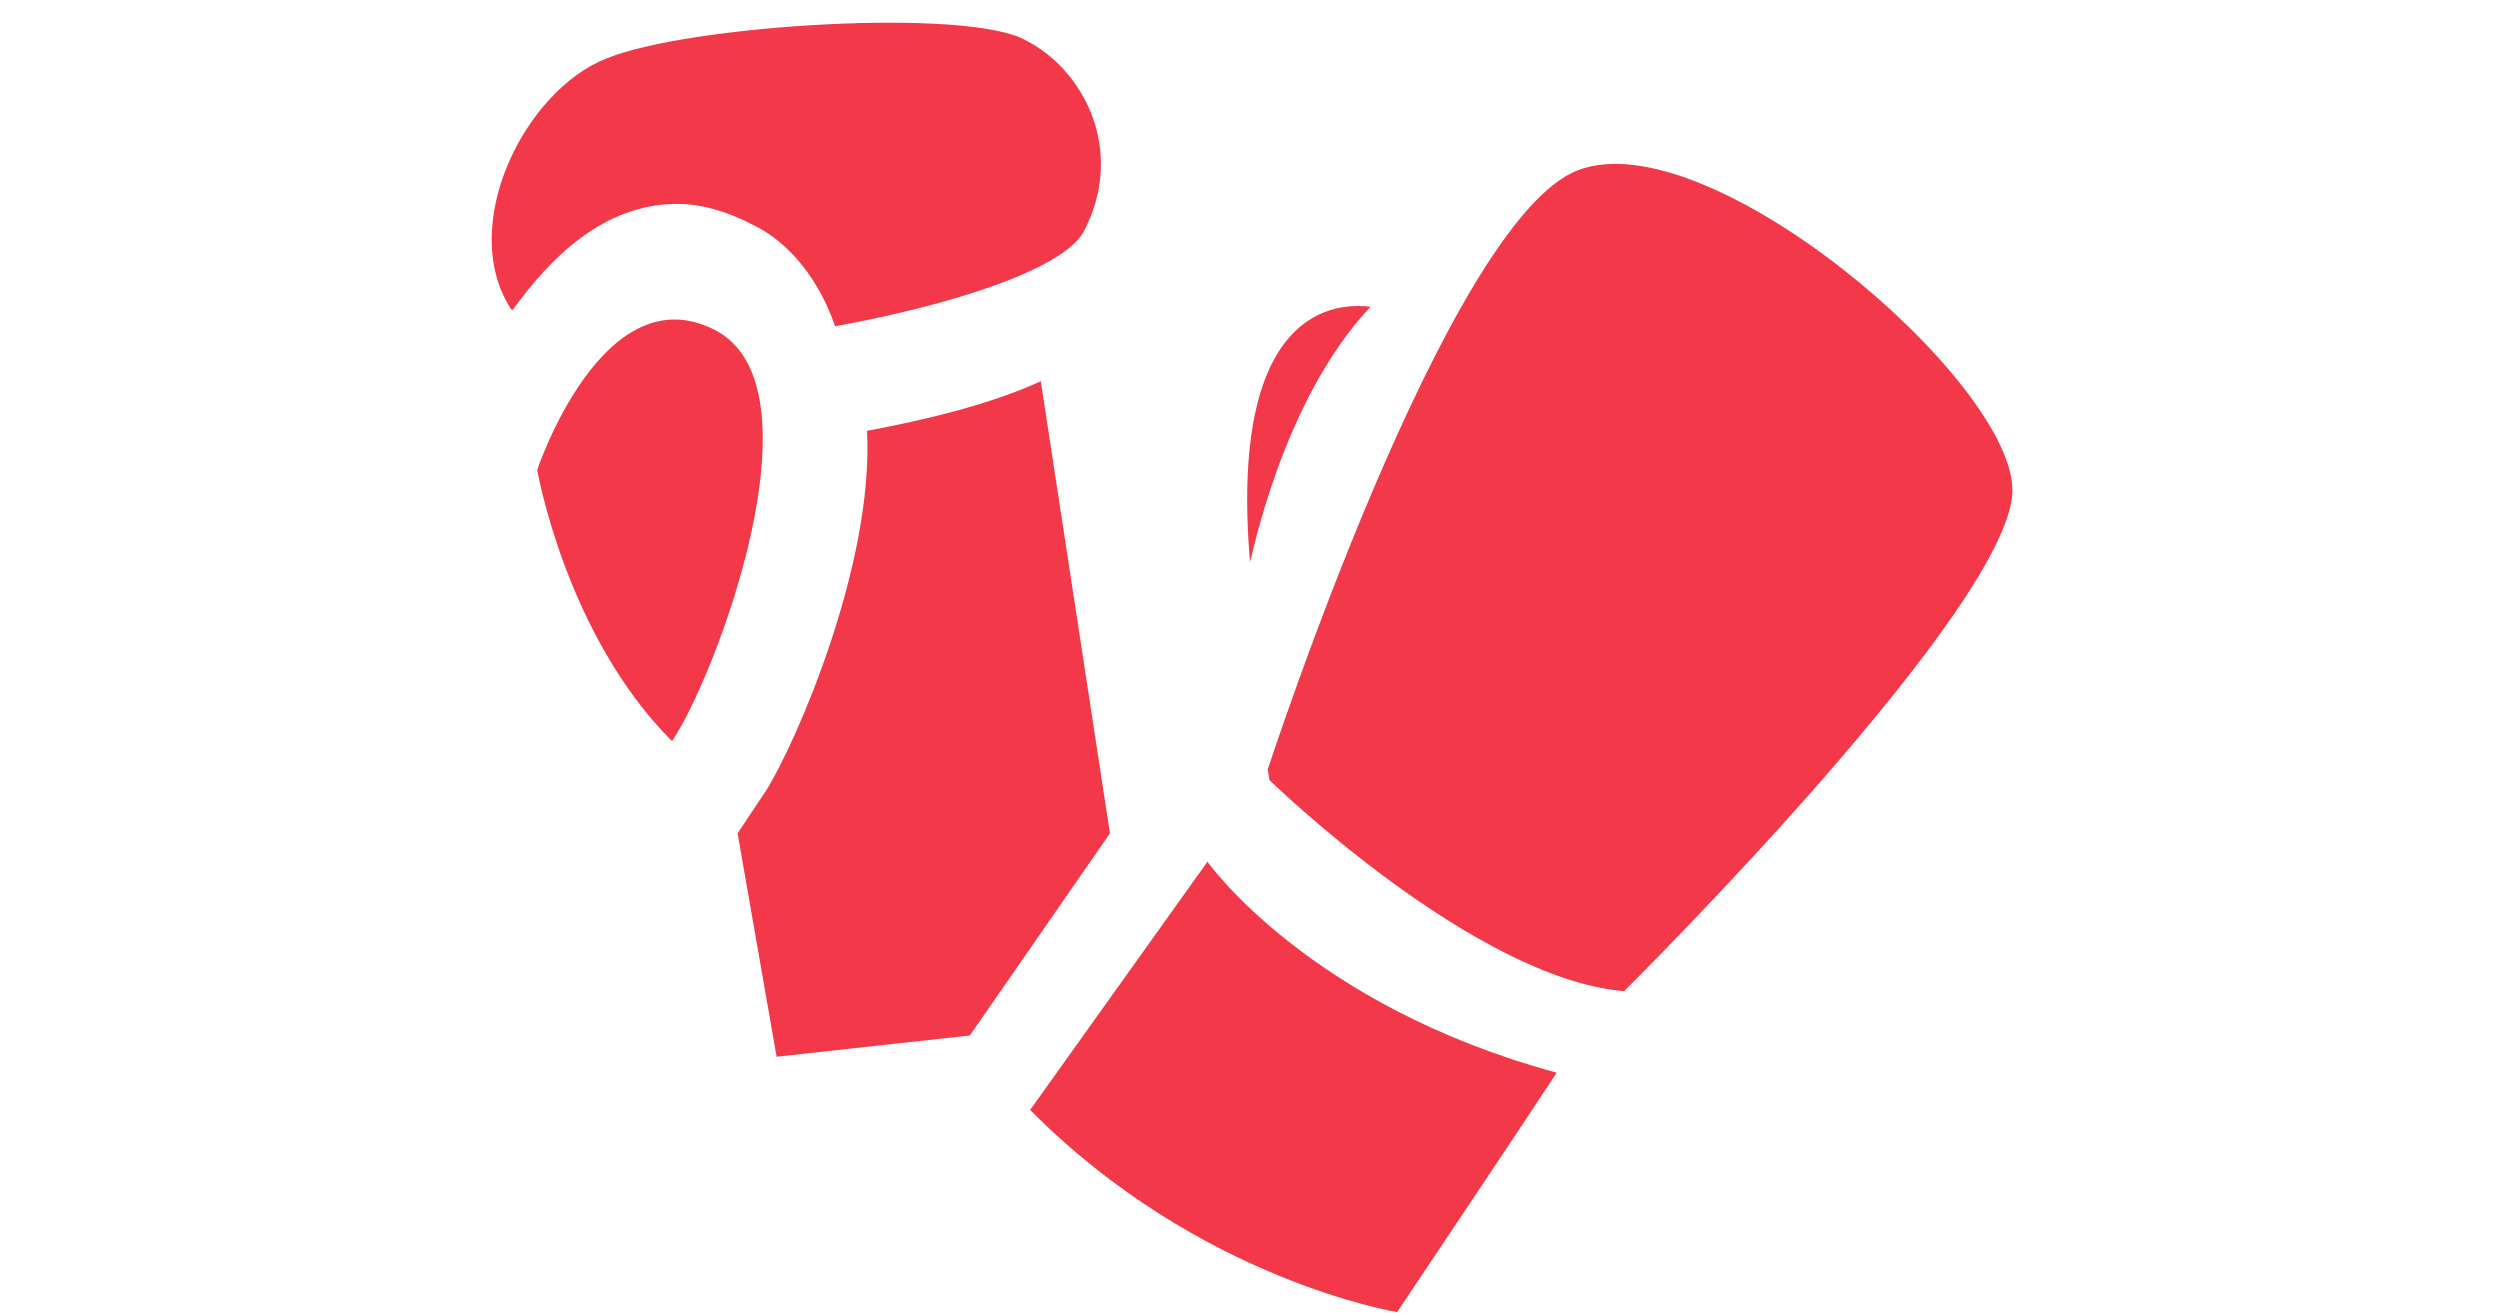
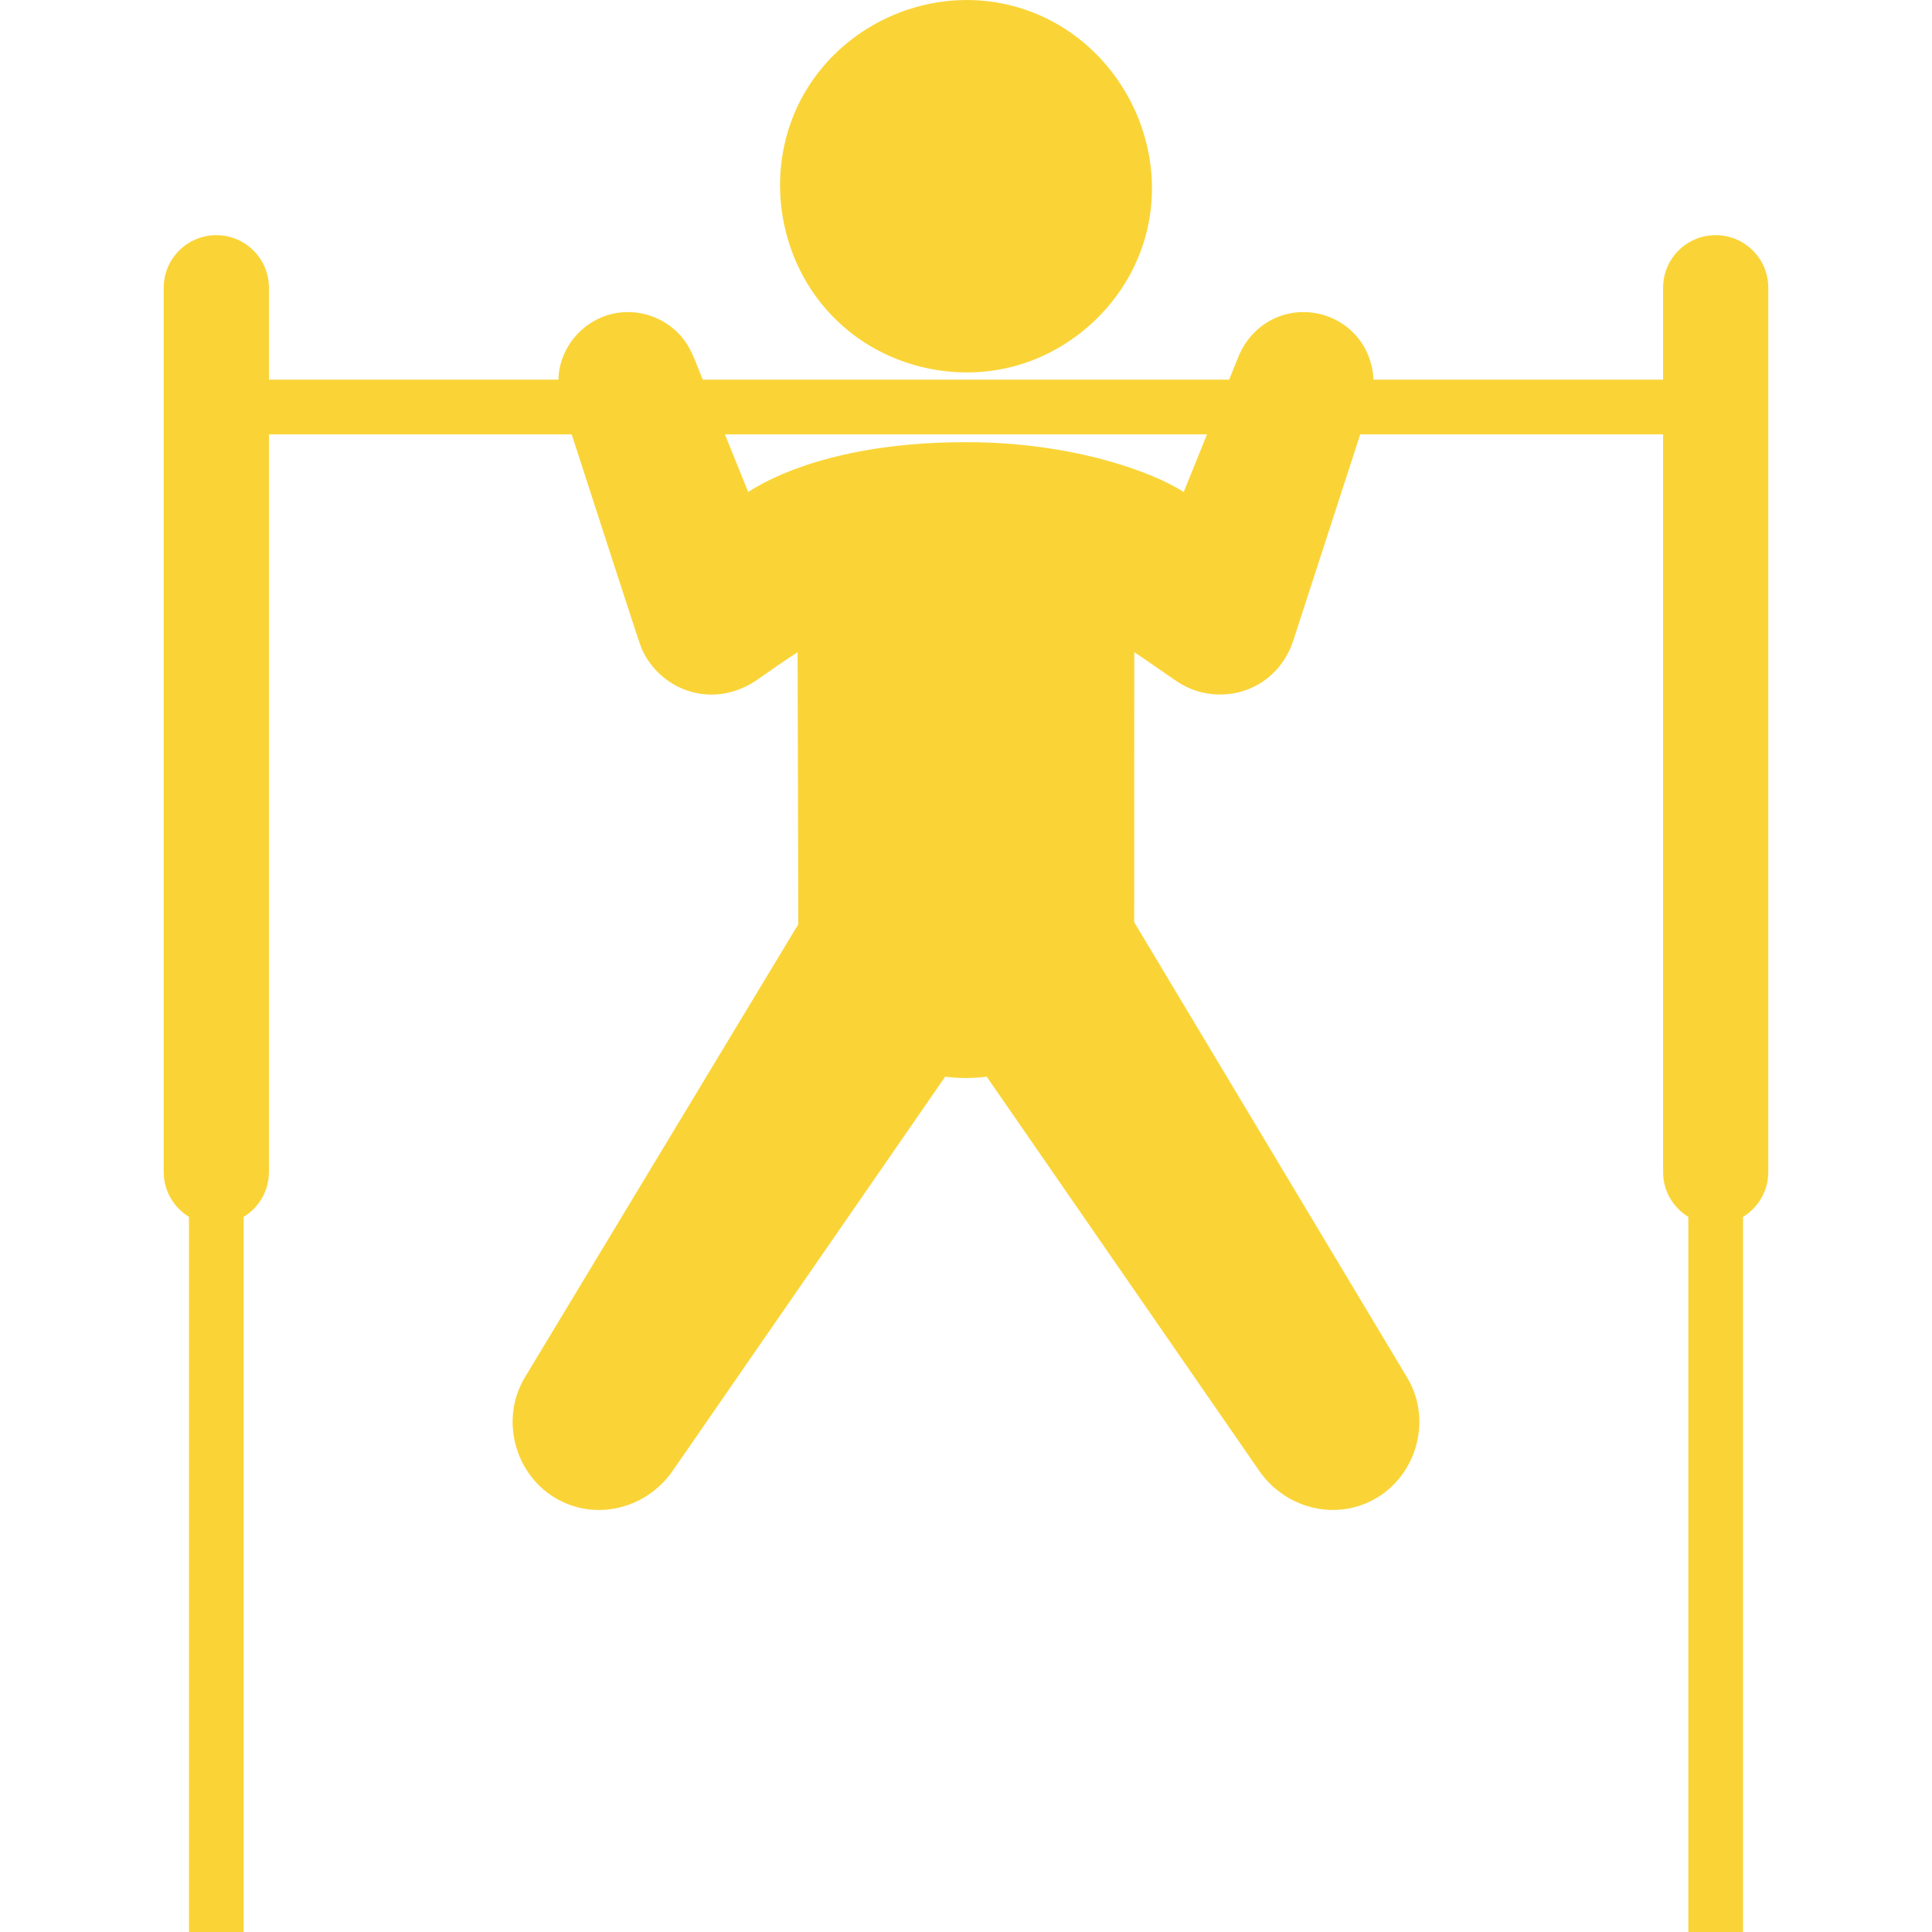
- <svg xmlns="http://www.w3.org/2000/svg" width="141px" height="74px" version="1.1" id="Слой_1" x="0px" y="0px" viewBox="0 0 98 74" style="enable-background:new 0 0 98 74;" xml:space="preserve">
-   <style type="text/css">
- 	.st0{fill:#F23849;}
- </style>
-   <g>
-     <path class="st0" d="M18.8,18.6c-6.3-3.2-10,7.9-10,7.9s1.6,9.3,7.6,15.3C18.8,38.3,25.1,21.8,18.8,18.6z" />
-     <path class="st0" d="M16.7,11.5c1.3,0,2.8,0.4,4.3,1.2c1.5,0.7,3.5,2.5,4.6,5.7c6.6-1.2,12.8-3.2,14-5.3C42,8.6,39.7,4,36.4,2.3   c-3.2-1.9-19.1-0.9-23.7,1c-4.6,1.8-8.4,9.4-5.4,14.1l0.1,0.1C9.5,14.6,12.5,11.5,16.7,11.5z" />
-     <path class="st0" d="M37.2,21.5c-2.8,1.3-6.6,2.2-9.8,2.8c0.4,7.5-4,17.6-5.7,20.3L20.1,47l2.2,12.6l10.9-1.2L41.1,47L37.2,21.5z" />
-     <path class="st0" d="M46.6,48.6l-10,14C46.1,72.2,57.3,74,57.3,74s7.5-11.2,9-13.5C52.3,56.7,46.6,48.6,46.6,48.6z" />
-     <path class="st0" d="M67.5,9.6C60.1,12.4,50,43.4,50,43.4l0.1,0.6c0,0,11.5,11.2,20,11.9c0,0,22.2-22,21.9-28.4   C91.7,21.2,74.8,6.8,67.5,9.6z" />
-     <path class="st0" d="M55.8,17.3c-1-0.1-8.1-1-6.8,14.4C49.1,31.5,50.8,22.6,55.8,17.3z" />
+ <svg xmlns="http://www.w3.org/2000/svg" fill="#fad437" height="150px" width="150px" version="1.1" id="Capa_1" viewBox="0 0 460 460" xml:space="preserve">
+   <g id="SVGRepo_bgCarrier" stroke-width="0" />
+   <g id="SVGRepo_tracerCarrier" stroke-linecap="round" stroke-linejoin="round" />
+   <g id="SVGRepo_iconCarrier">
+     <g>
+       <g id="Layer_1_48_">
+         <g>
+           <path d="M408.495,55.99c-6.917,0-12.525,5.607-12.525,12.525v21.874h-68.959c-0.142-3.696-1.485-7.328-3.906-10.204 c-4.14-4.917-10.956-7.012-17.145-5.297c-5.088,1.41-9.128,5.162-11.096,10.031c-0.736,1.823-1.475,3.647-2.212,5.47H167.328 c-0.395-0.975-0.709-1.75-0.908-2.246c-1.053-2.602-1.979-5.244-3.742-7.478c-4.005-5.074-10.795-7.446-17.08-5.895 c-6.241,1.54-11.135,6.679-12.37,12.987c-0.172,0.877-0.246,1.755-0.258,2.631H64.03V68.516c0-6.918-5.608-12.525-12.525-12.525 S38.98,61.598,38.98,68.516v210.533c0,4.529,2.412,8.484,6.013,10.684V460h13.026V289.733c3.6-2.2,6.012-6.155,6.012-10.684 V103.416h72.072c0.137,0.398,0.271,0.795,0.397,1.188c4.938,15.204,15.625,48.275,16.16,49.554 c2.299,5.491,7.198,9.587,13.023,10.831c5.283,1.126,10.495-0.226,14.855-3.309c3.088-2.184,6.193-4.333,9.37-6.391l0.157,64.779 c-0.029,0.052-65.074,107.839-65.074,107.839c-6.315,10.464-2.072,24.539,9.023,29.705c9.389,4.371,20.365,0.951,26.163-7.436 l64.863-93.814c0,0,1.327,0.137,1.471,0.149c1.156,0.103,2.317,0.159,3.478,0.159c0.996,0,1.992-0.041,2.985-0.118 c0.207-0.016,1.96-0.194,1.96-0.194l64.866,93.818c5.501,7.958,15.762,11.506,24.909,7.966 c11.894-4.603,16.897-19.266,10.313-30.178l-64.973-108.391l0.021-64.148c0-0.045,0-0.091,0-0.136 c3.511,2.276,6.862,4.774,10.351,7.079c5.656,3.737,13.092,4.001,18.998,0.686c4.125-2.316,7.064-6.113,8.518-10.587 c0.475-1.461,11.084-34.131,15.929-49.05h72.104V279.05c0,4.529,2.412,8.484,6.012,10.684V460h13.026V289.733 c3.601-2.2,6.012-6.155,6.012-10.684V68.516C421.02,61.597,415.412,55.99,408.495,55.99z M281.836,117.144 c-7.141-4.639-26.162-11.869-51.846-11.869s-42.843,6.02-51.847,11.869c-1.093-2.703-3.313-8.197-5.55-13.728h114.793 C285.537,107.992,283.687,112.568,281.836,117.144z" />
+           <path d="M200.947,77.877c10.337,8.994,24.81,12.669,38.201,9.875c12.957-2.701,24.27-11.452,30.338-23.188 c12.937-25.026-1.558-56.381-28.732-63.255c-18.907-4.783-39.301,3.866-49.125,20.693 C181.016,40.173,185.053,64.127,200.947,77.877z" />
+         </g>
+       </g>
+     </g>
  </g>
</svg>
